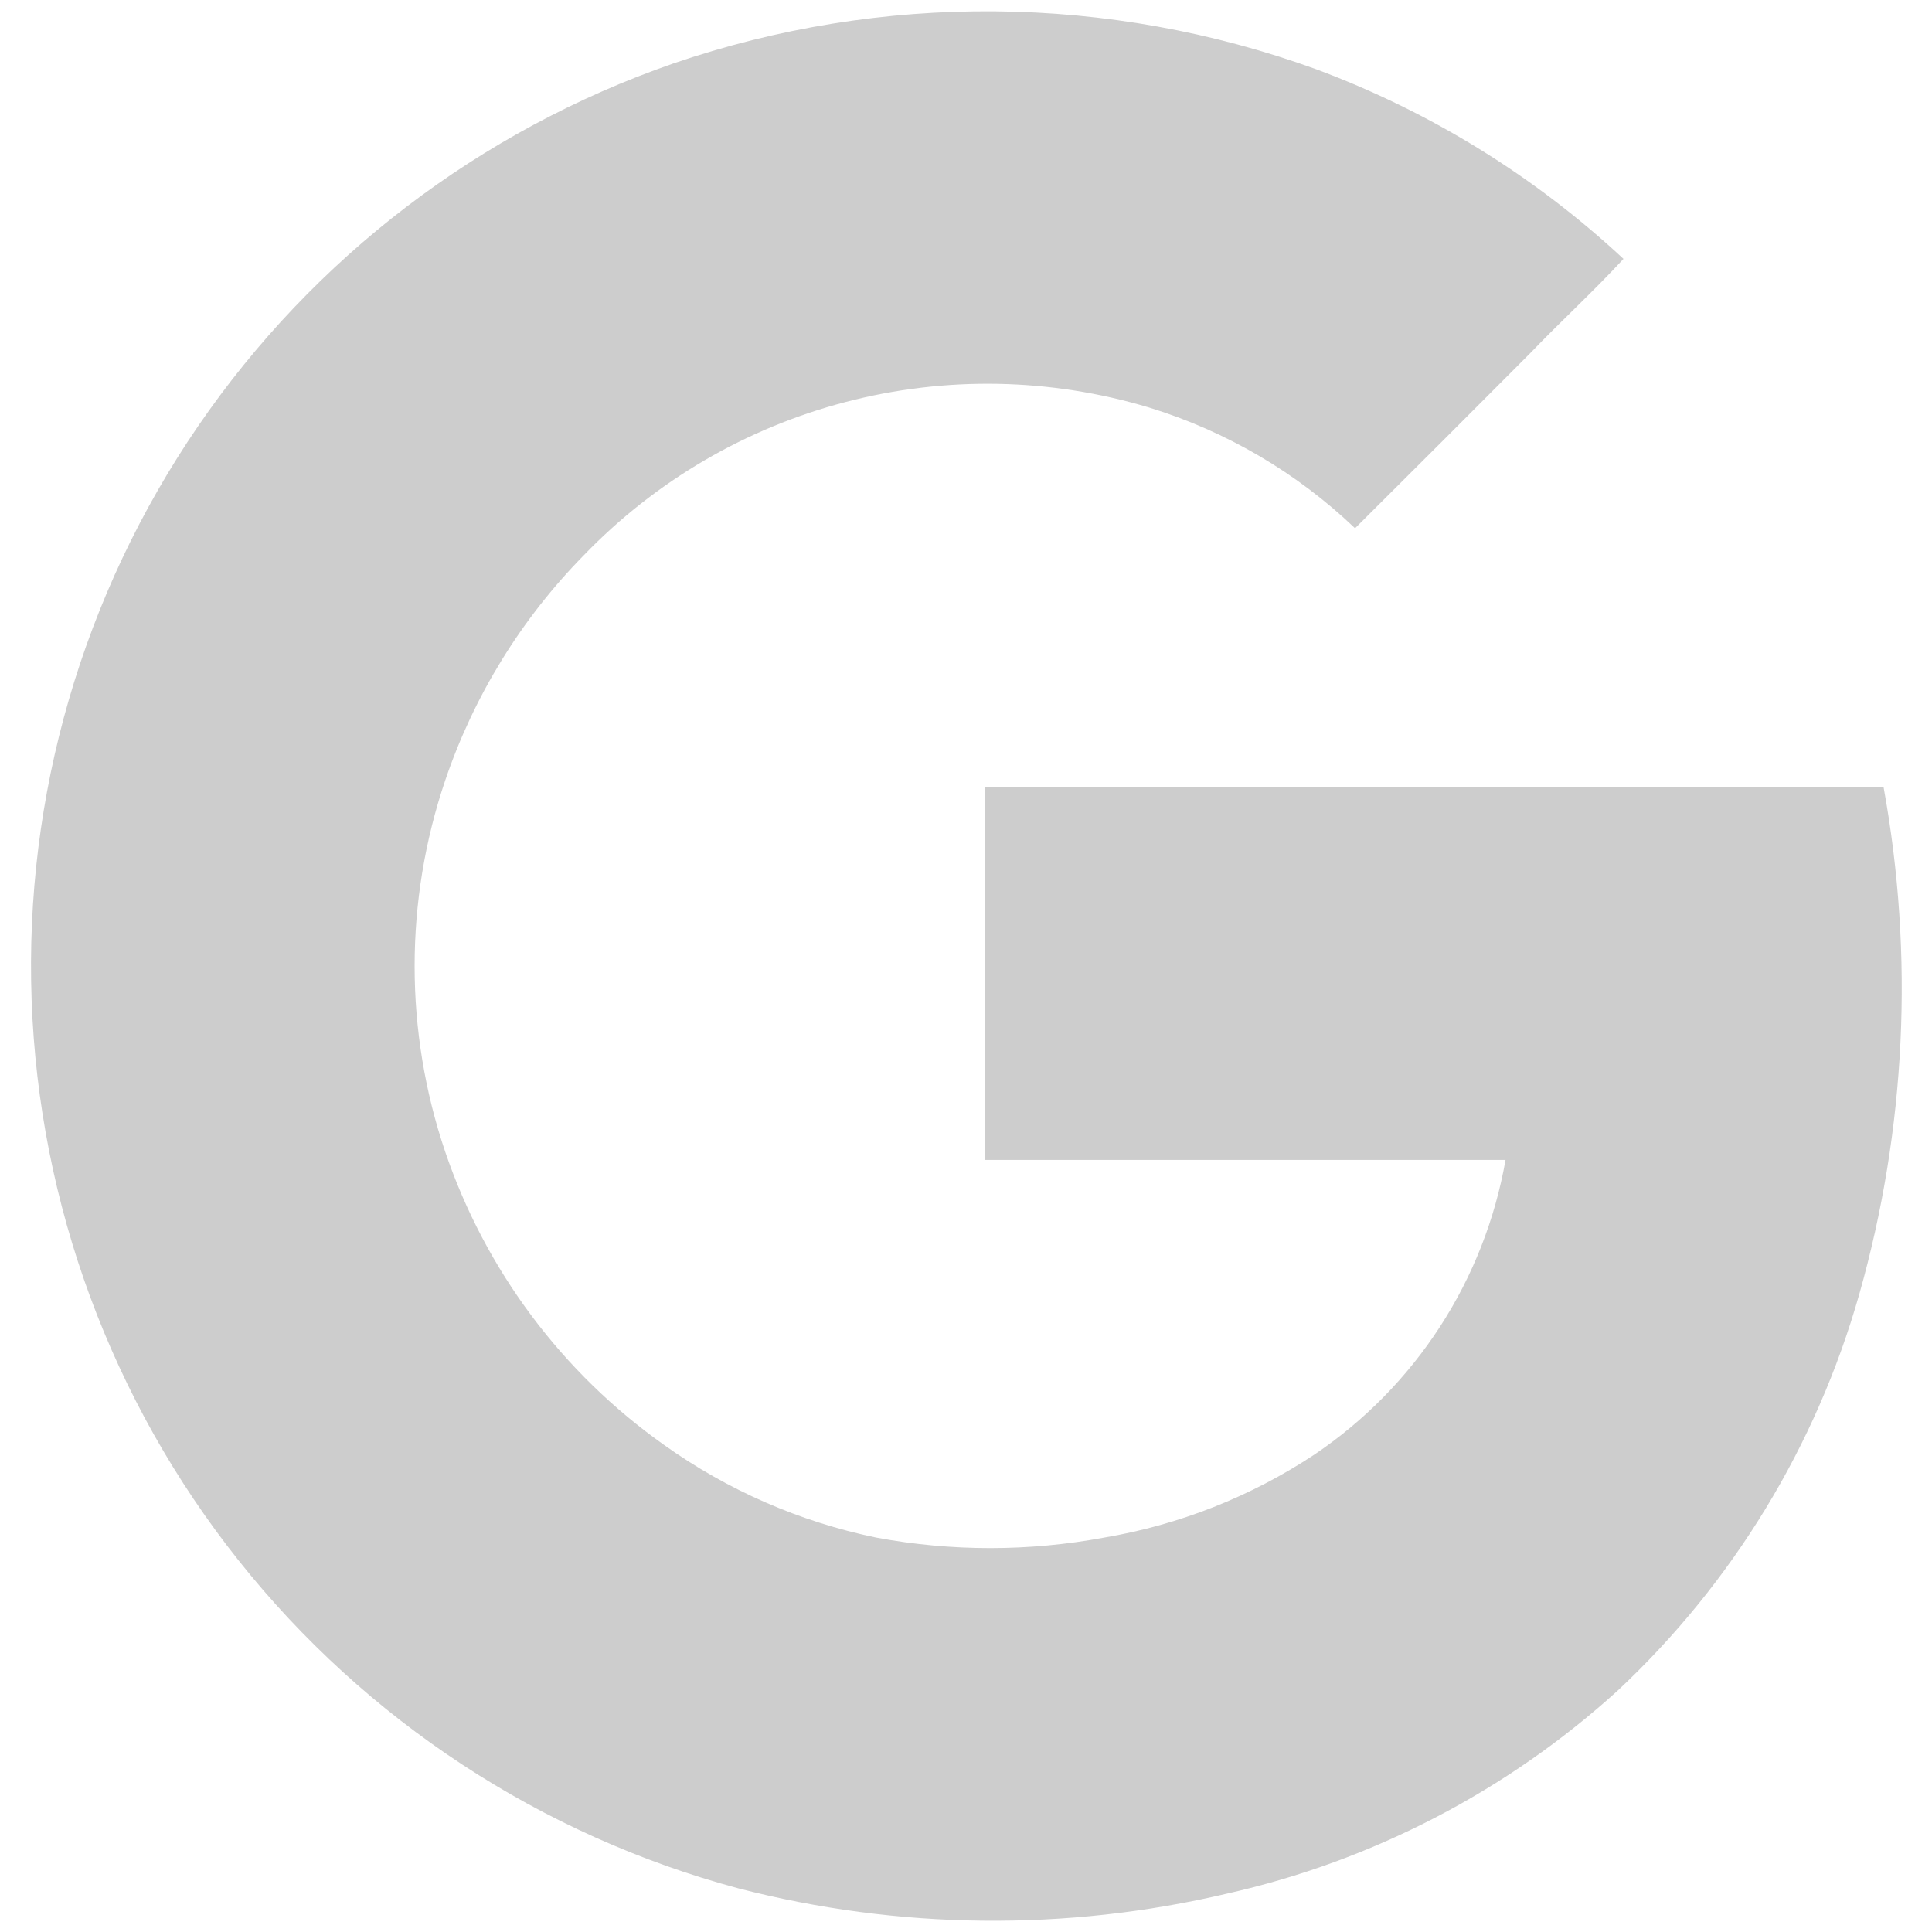
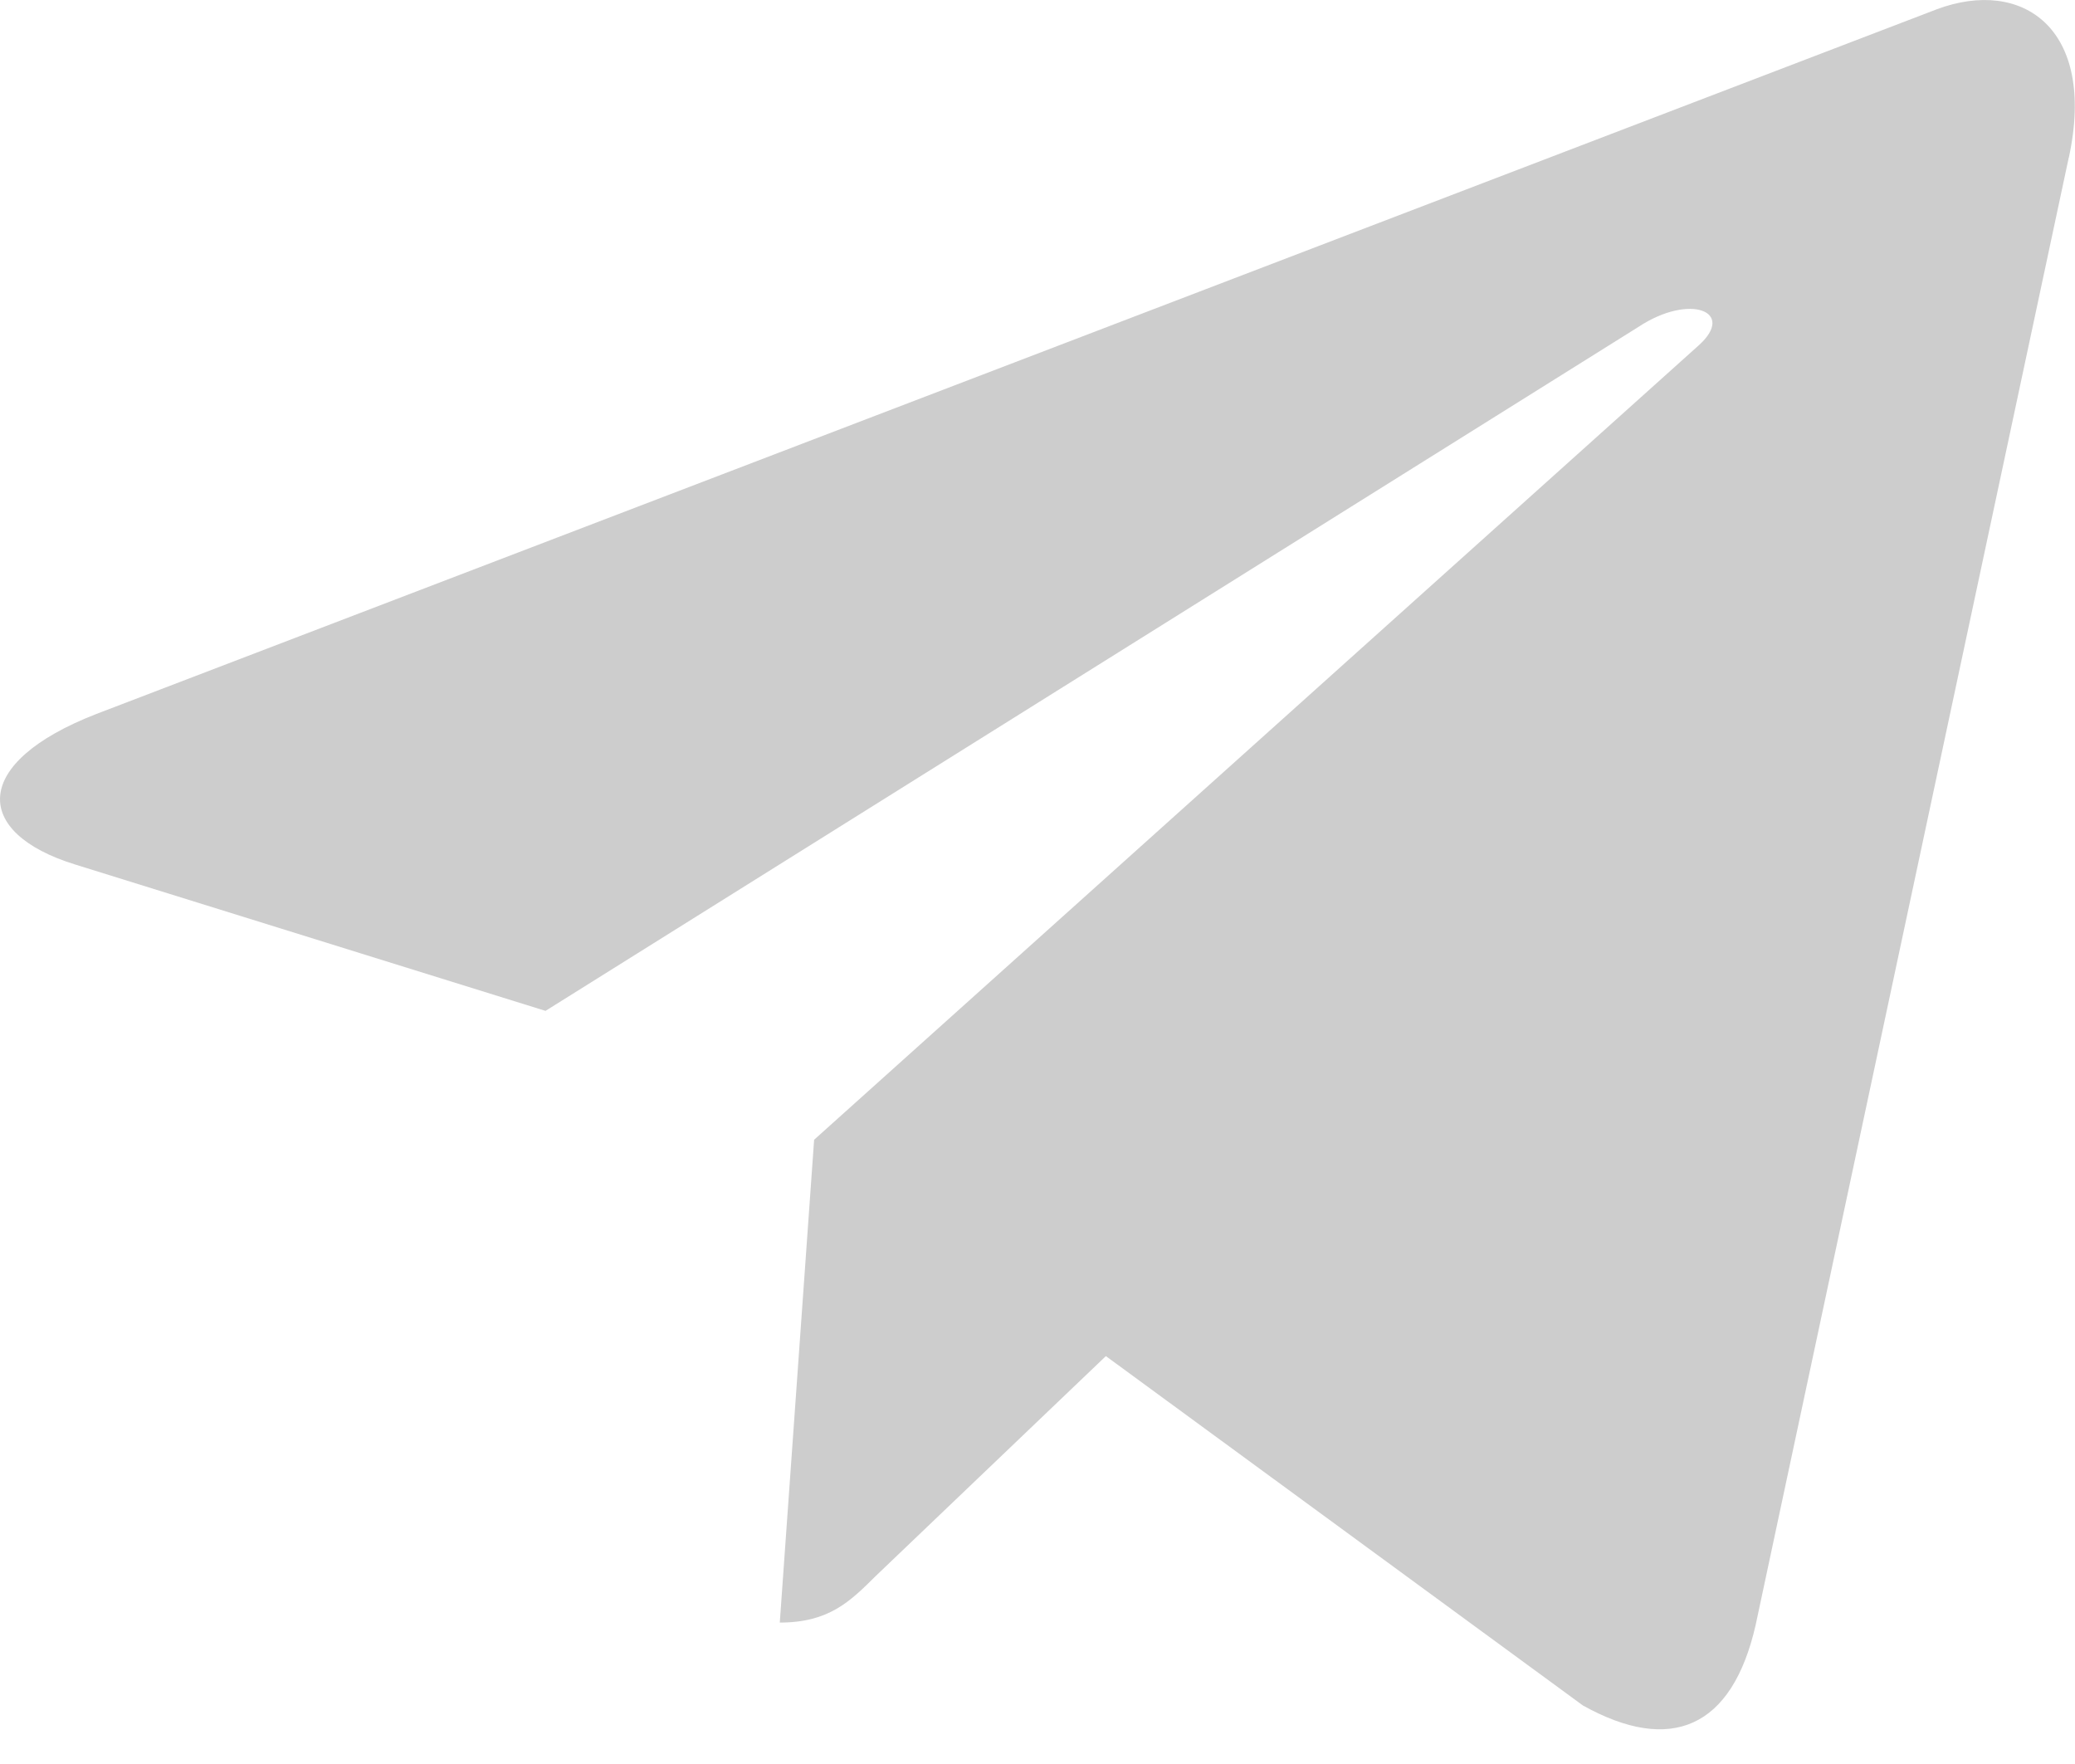
- <svg xmlns="http://www.w3.org/2000/svg" width="19" height="19" viewBox="0 0 19 19" fill="none">
-   <path d="M6.619 0.625C4.721 1.284 3.084 2.533 1.948 4.191C0.813 5.849 0.239 7.827 0.311 9.835C0.383 11.844 1.097 13.776 2.348 15.348C3.599 16.92 5.321 18.05 7.262 18.571C8.835 18.977 10.484 18.995 12.065 18.623C13.498 18.301 14.823 17.613 15.91 16.625C17.041 15.566 17.862 14.218 18.285 12.727C18.744 11.106 18.826 9.4 18.524 7.742H9.689V11.407H14.806C14.703 11.992 14.484 12.55 14.161 13.048C13.838 13.546 13.418 13.973 12.926 14.305C12.302 14.718 11.597 14.996 10.859 15.121C10.118 15.259 9.358 15.259 8.617 15.121C7.866 14.966 7.156 14.656 6.532 14.211C5.528 13.501 4.775 12.492 4.379 11.329C3.977 10.143 3.977 8.858 4.379 7.673C4.661 6.842 5.127 6.085 5.742 5.46C6.446 4.73 7.337 4.209 8.318 3.953C9.298 3.697 10.33 3.716 11.301 4.008C12.059 4.241 12.752 4.647 13.326 5.195C13.903 4.621 14.479 4.046 15.053 3.469C15.35 3.159 15.674 2.863 15.966 2.546C15.091 1.731 14.064 1.098 12.944 0.681C10.904 -0.059 8.672 -0.079 6.619 0.625Z" fill="#CDCDCD" />
+ <svg xmlns="http://www.w3.org/2000/svg" width="20" height="17" viewBox="0 0 20 17" fill="none">
+   <path d="M7.847 10.984L7.516 15.637C7.99 15.637 8.194 15.433 8.44 15.189L10.659 13.069L15.257 16.436C16.101 16.906 16.695 16.658 16.922 15.66L19.94 1.518L19.941 1.517C20.209 0.27 19.49 -0.217 18.669 0.089L0.928 6.881C-0.282 7.351 -0.264 8.026 0.723 8.331L5.258 9.742L15.793 3.15C16.289 2.822 16.74 3.003 16.369 3.332L7.847 10.984Z" fill="#CDCDCD" />
</svg>
